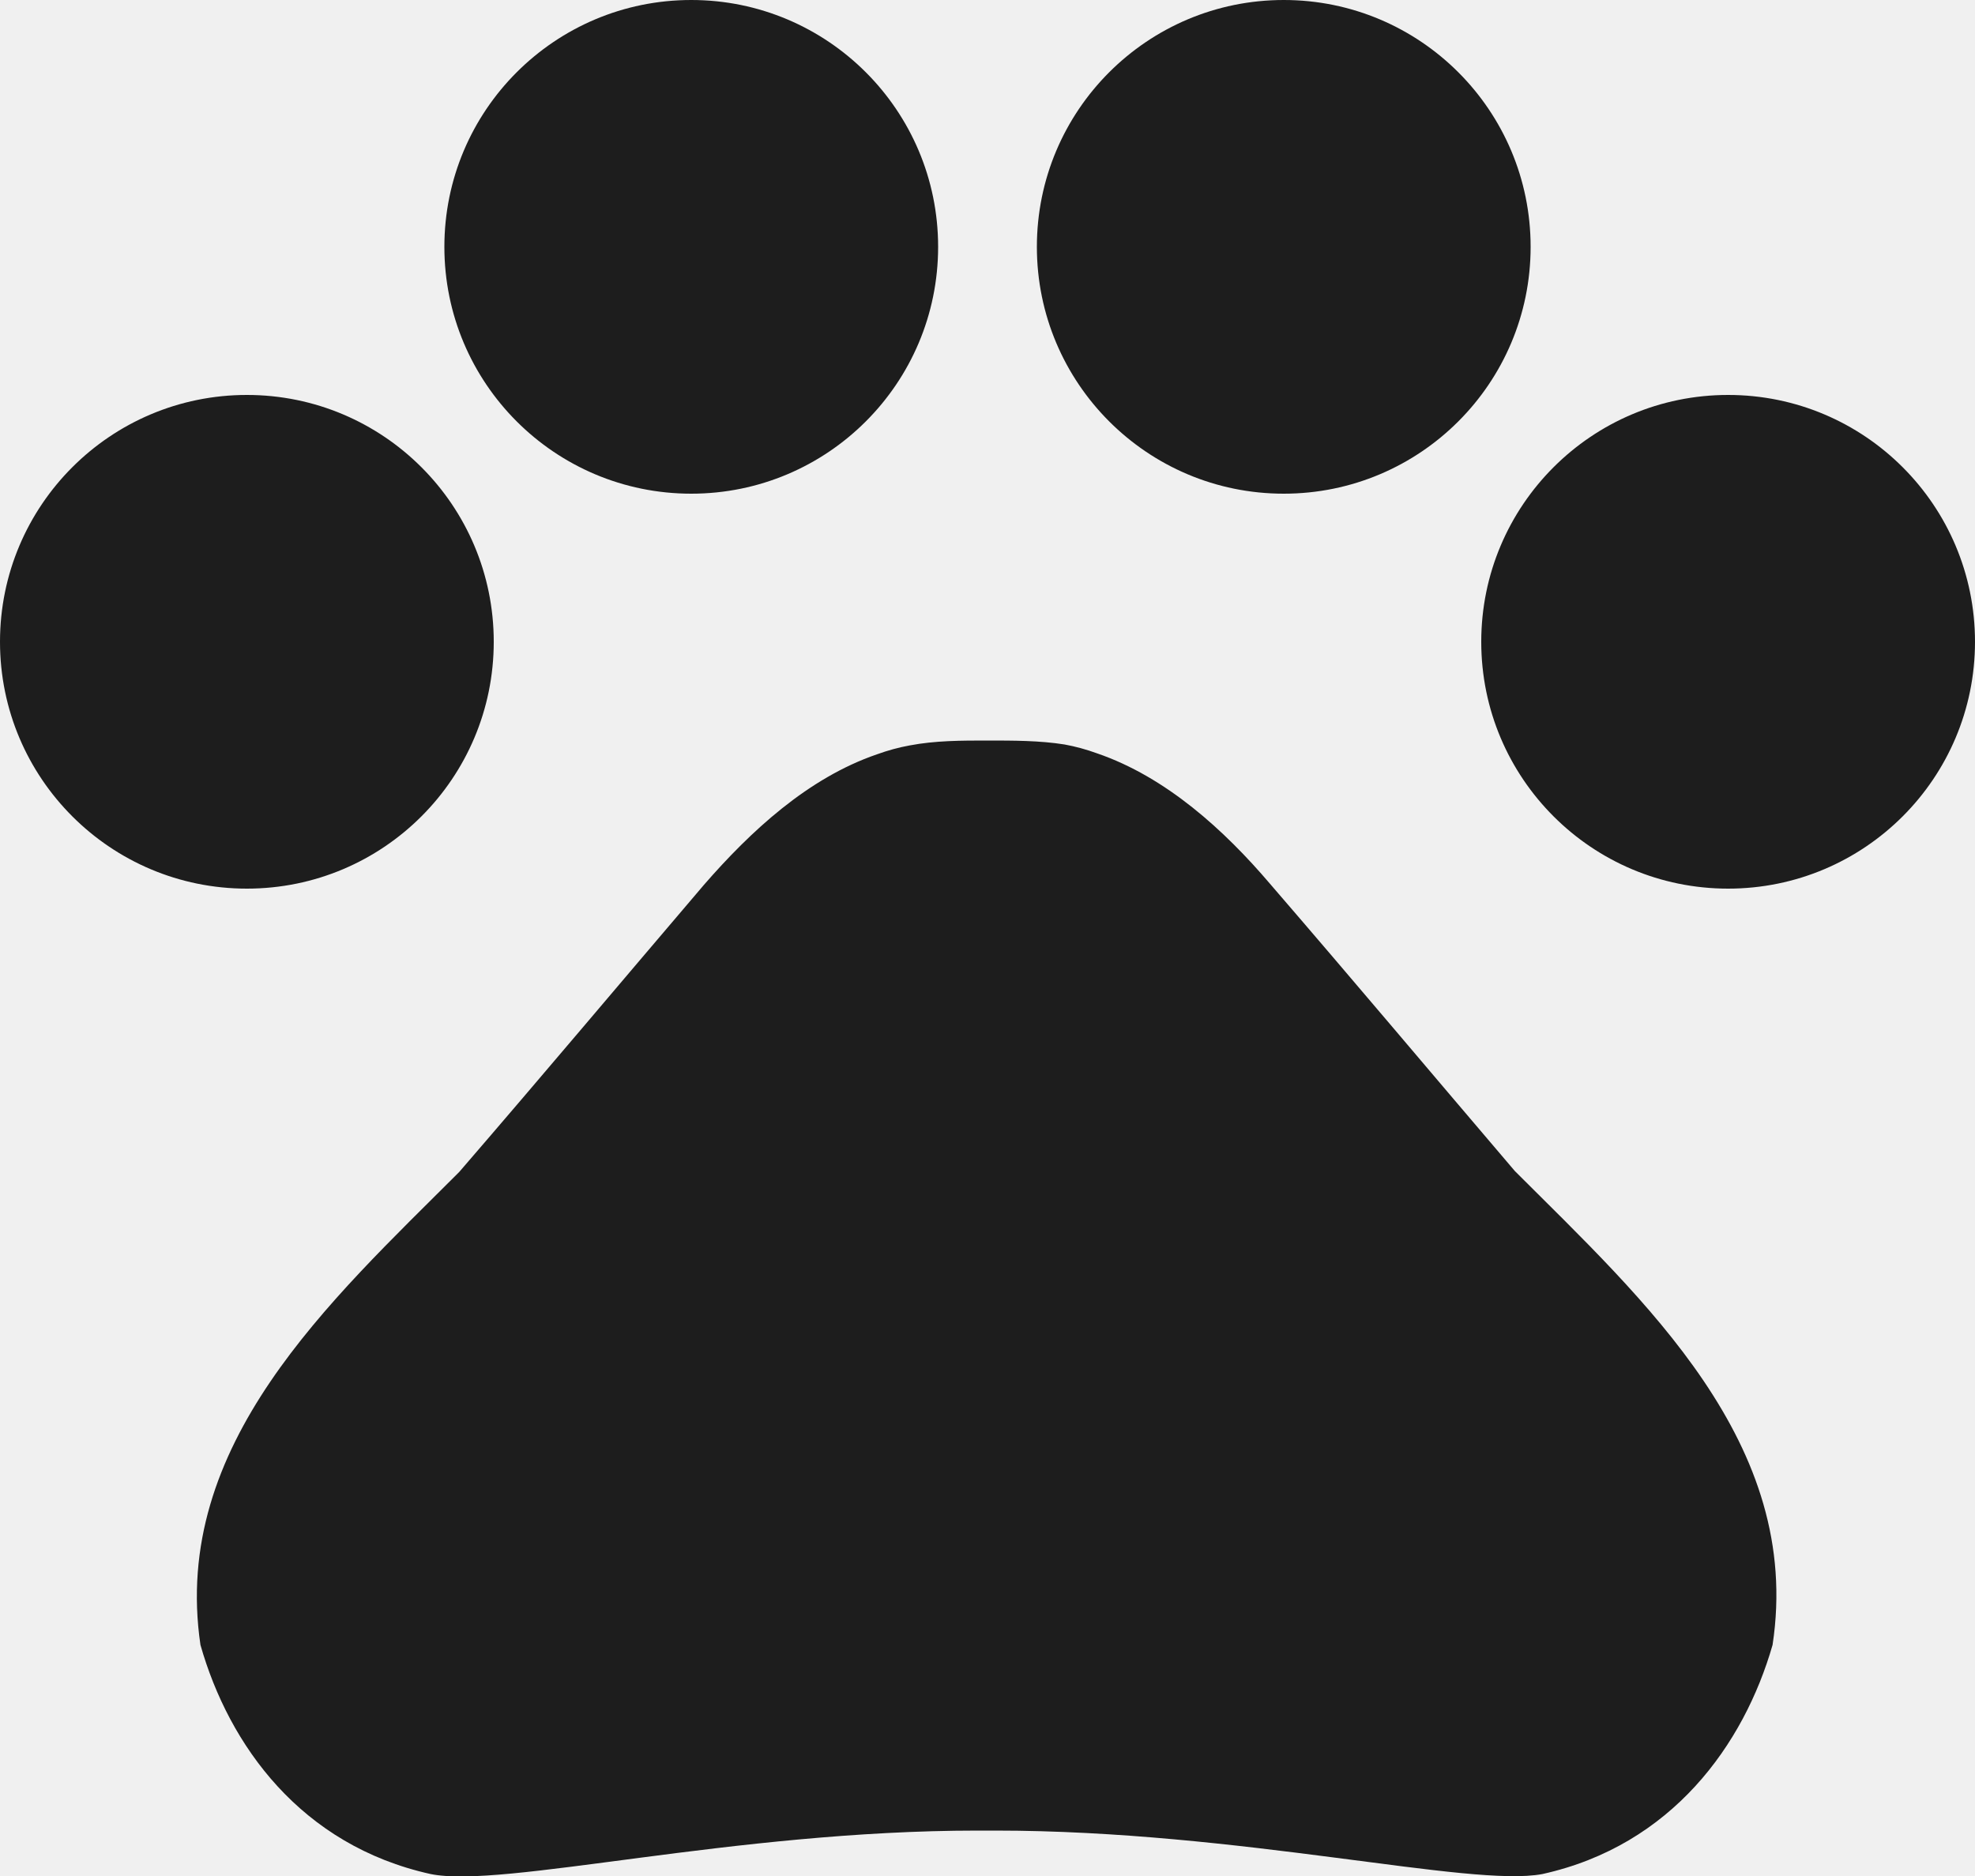
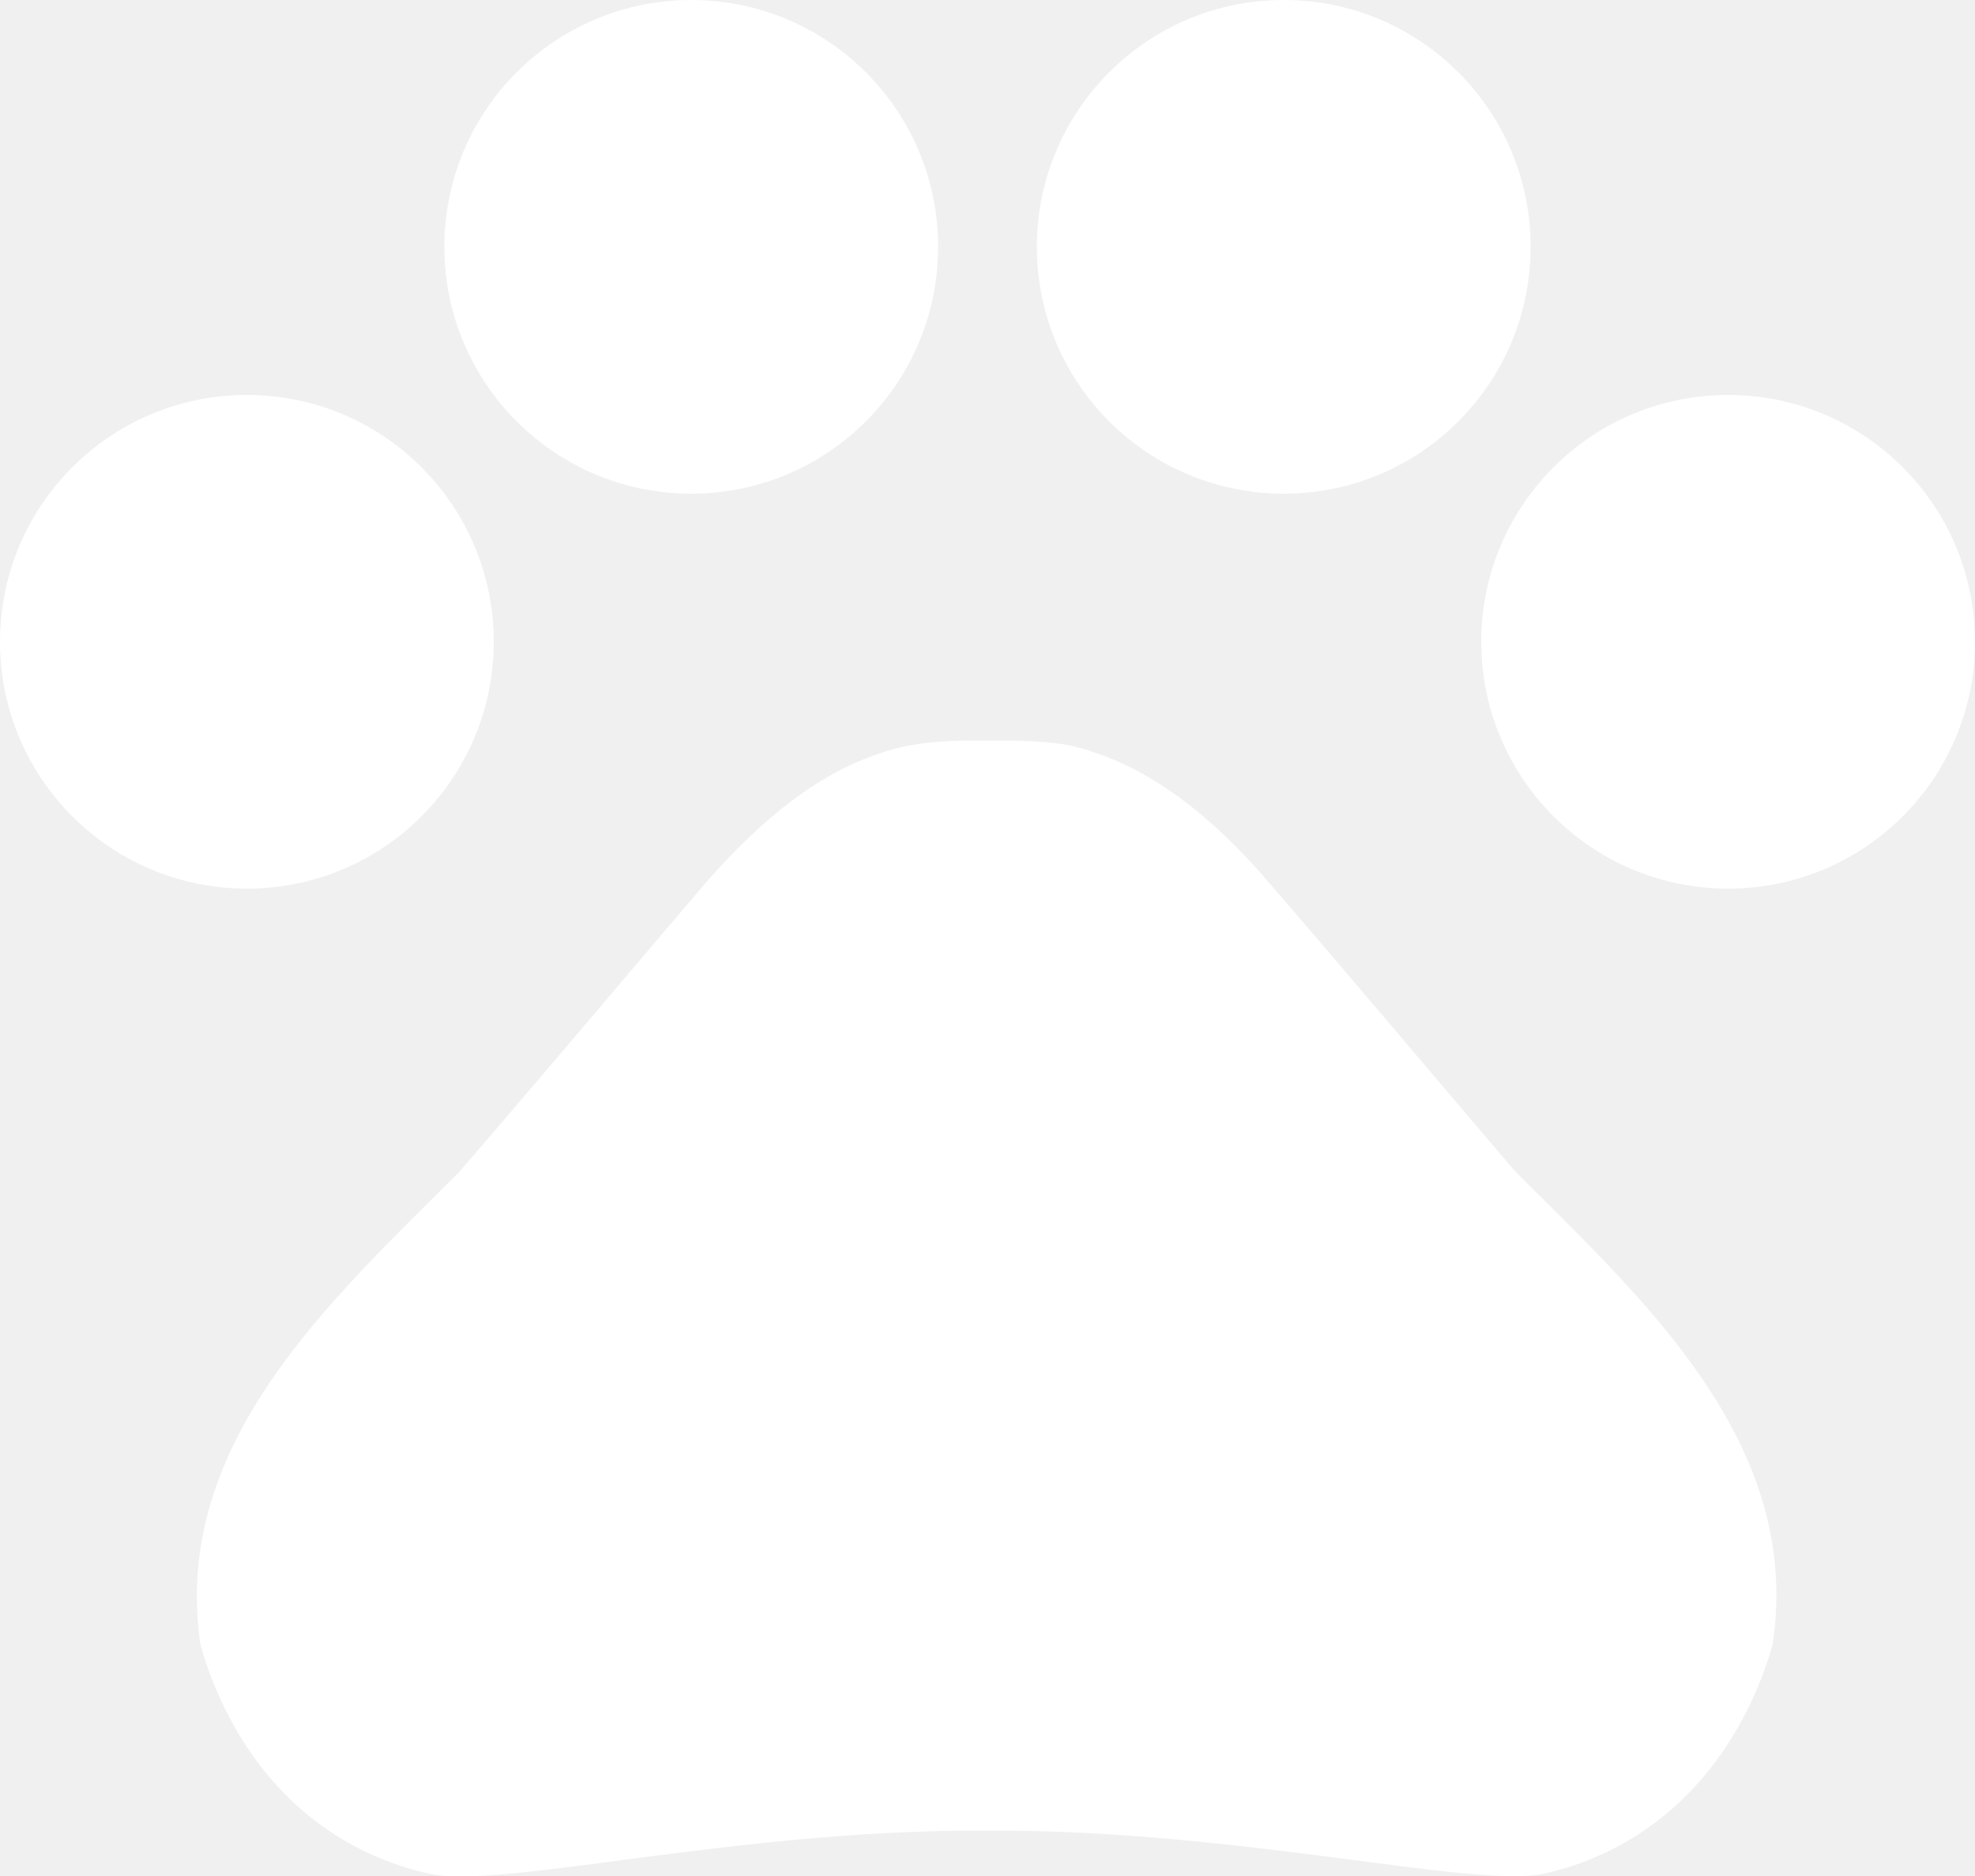
<svg xmlns="http://www.w3.org/2000/svg" width="20px" height="19px" viewBox="0 0 20 19" version="1.1">
  <g id="Icons" stroke="none" stroke-width="1" fill="none" fill-rule="evenodd">
    <g id="Outlined" transform="translate(-510, -377)">
      <g id="Action" transform="translate(100, 100)">
        <g id="Outlined-/-Action-/-pets" transform="translate(408, 274)">
          <g>
            <polygon id="Path" points="0 0 24 0 24 24 0 24" />
-             <path d="M4.5,12 C3.119,12 2,10.881 2,9.5 C2,8.119 3.119,7 4.5,7 C5.881,7 7,8.119 7,9.5 C7,10.881 5.881,12 4.5,12 Z M9,8 C7.619,8 6.5,6.881 6.5,5.5 C6.5,4.119 7.619,3 9,3 C10.381,3 11.5,4.119 11.5,5.5 C11.5,6.881 10.381,8 9,8 Z M15,8 C13.619,8 12.5,6.881 12.5,5.5 C12.5,4.119 13.619,3 15,3 C16.381,3 17.5,4.119 17.5,5.5 C17.5,6.881 16.381,8 15,8 Z M19.5,12 C18.119,12 17,10.881 17,9.5 C17,8.119 18.119,7 19.5,7 C20.881,7 22,8.119 22,9.5 C22,10.881 20.881,12 19.5,12 Z M17.34,14.86 C18.65,16.17 20.26,17.62 19.95,19.66 C19.66,20.67 18.93,21.69 17.62,21.98 C16.89,22.12 14.56,21.54 12.08,21.54 L11.9,21.54 C9.42,21.54 7.09,22.13 6.36,21.98 C5.05,21.69 4.32,20.68 4.03,19.66 C3.73,17.63 5.34,16.18 6.65,14.87 C7.53,13.85 8.26,12.98 9.13,11.96 C9.6,11.42 10.18,10.88 10.88,10.64 C10.99,10.6 11.1,10.57 11.21,10.55 C11.47,10.5 11.74,10.5 12,10.5 C12.26,10.5 12.53,10.5 12.78,10.54 C12.89,10.56 13,10.59 13.11,10.63 C13.81,10.87 14.4,11.41 14.86,11.95 C15.74,12.97 16.47,13.84 17.34,14.86 Z" id="🔹-Icon-Color" fill="#1D1D1D" />
+             <path d="M4.5,12 C3.119,12 2,10.881 2,9.5 C2,8.119 3.119,7 4.5,7 C5.881,7 7,8.119 7,9.5 C7,10.881 5.881,12 4.5,12 Z M9,8 C7.619,8 6.5,6.881 6.5,5.5 C6.5,4.119 7.619,3 9,3 C10.381,3 11.5,4.119 11.5,5.5 C11.5,6.881 10.381,8 9,8 Z M15,8 C13.619,8 12.5,6.881 12.5,5.5 C12.5,4.119 13.619,3 15,3 C16.381,3 17.5,4.119 17.5,5.5 C17.5,6.881 16.381,8 15,8 Z M19.5,12 C18.119,12 17,10.881 17,9.5 C17,8.119 18.119,7 19.5,7 C20.881,7 22,8.119 22,9.5 C22,10.881 20.881,12 19.5,12 Z M17.34,14.86 C18.65,16.17 20.26,17.62 19.95,19.66 C19.66,20.67 18.93,21.69 17.62,21.98 C16.89,22.12 14.56,21.54 12.08,21.54 L11.9,21.54 C9.42,21.54 7.09,22.13 6.36,21.98 C5.05,21.69 4.32,20.68 4.03,19.66 C3.73,17.63 5.34,16.18 6.65,14.87 C7.53,13.85 8.26,12.98 9.13,11.96 C9.6,11.42 10.18,10.88 10.88,10.64 C10.99,10.6 11.1,10.57 11.21,10.55 C11.47,10.5 11.74,10.5 12,10.5 C12.26,10.5 12.53,10.5 12.78,10.54 C12.89,10.56 13,10.59 13.11,10.63 C13.81,10.87 14.4,11.41 14.86,11.95 C15.74,12.97 16.47,13.84 17.34,14.86 Z" id="🔹-Icon-Color" fill="#fff" />
          </g>
        </g>
      </g>
    </g>
  </g>
</svg>
